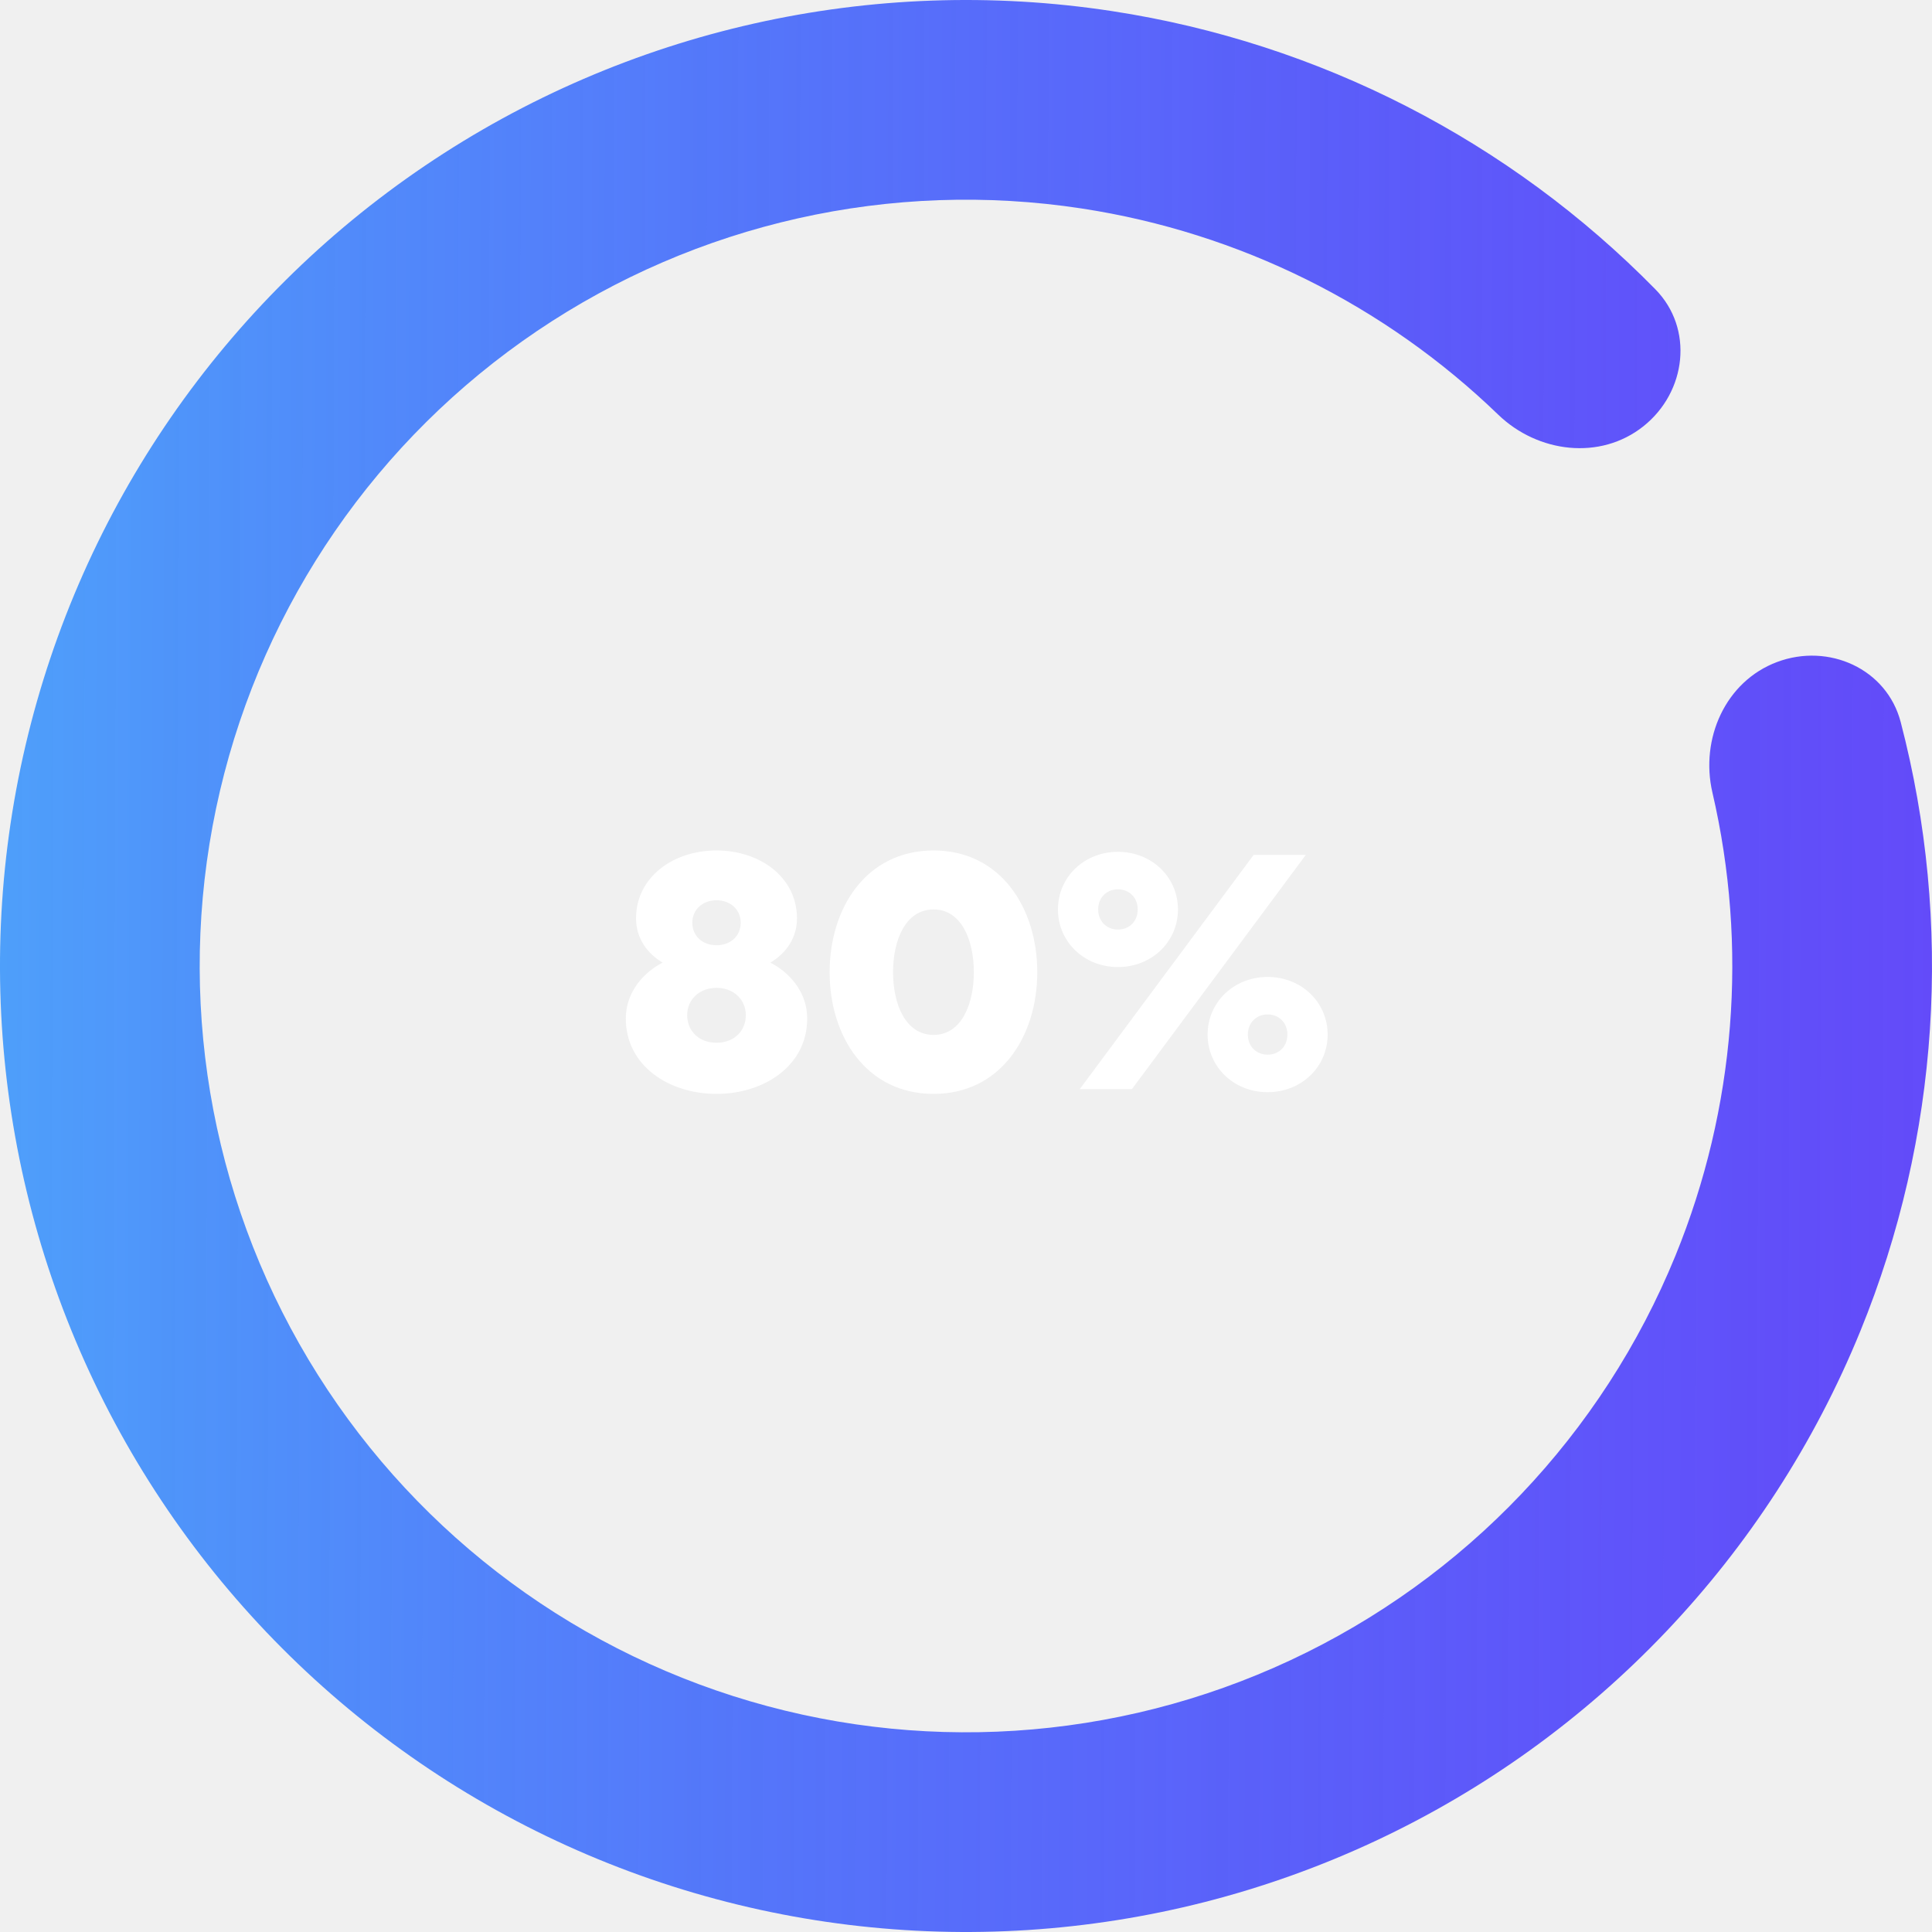
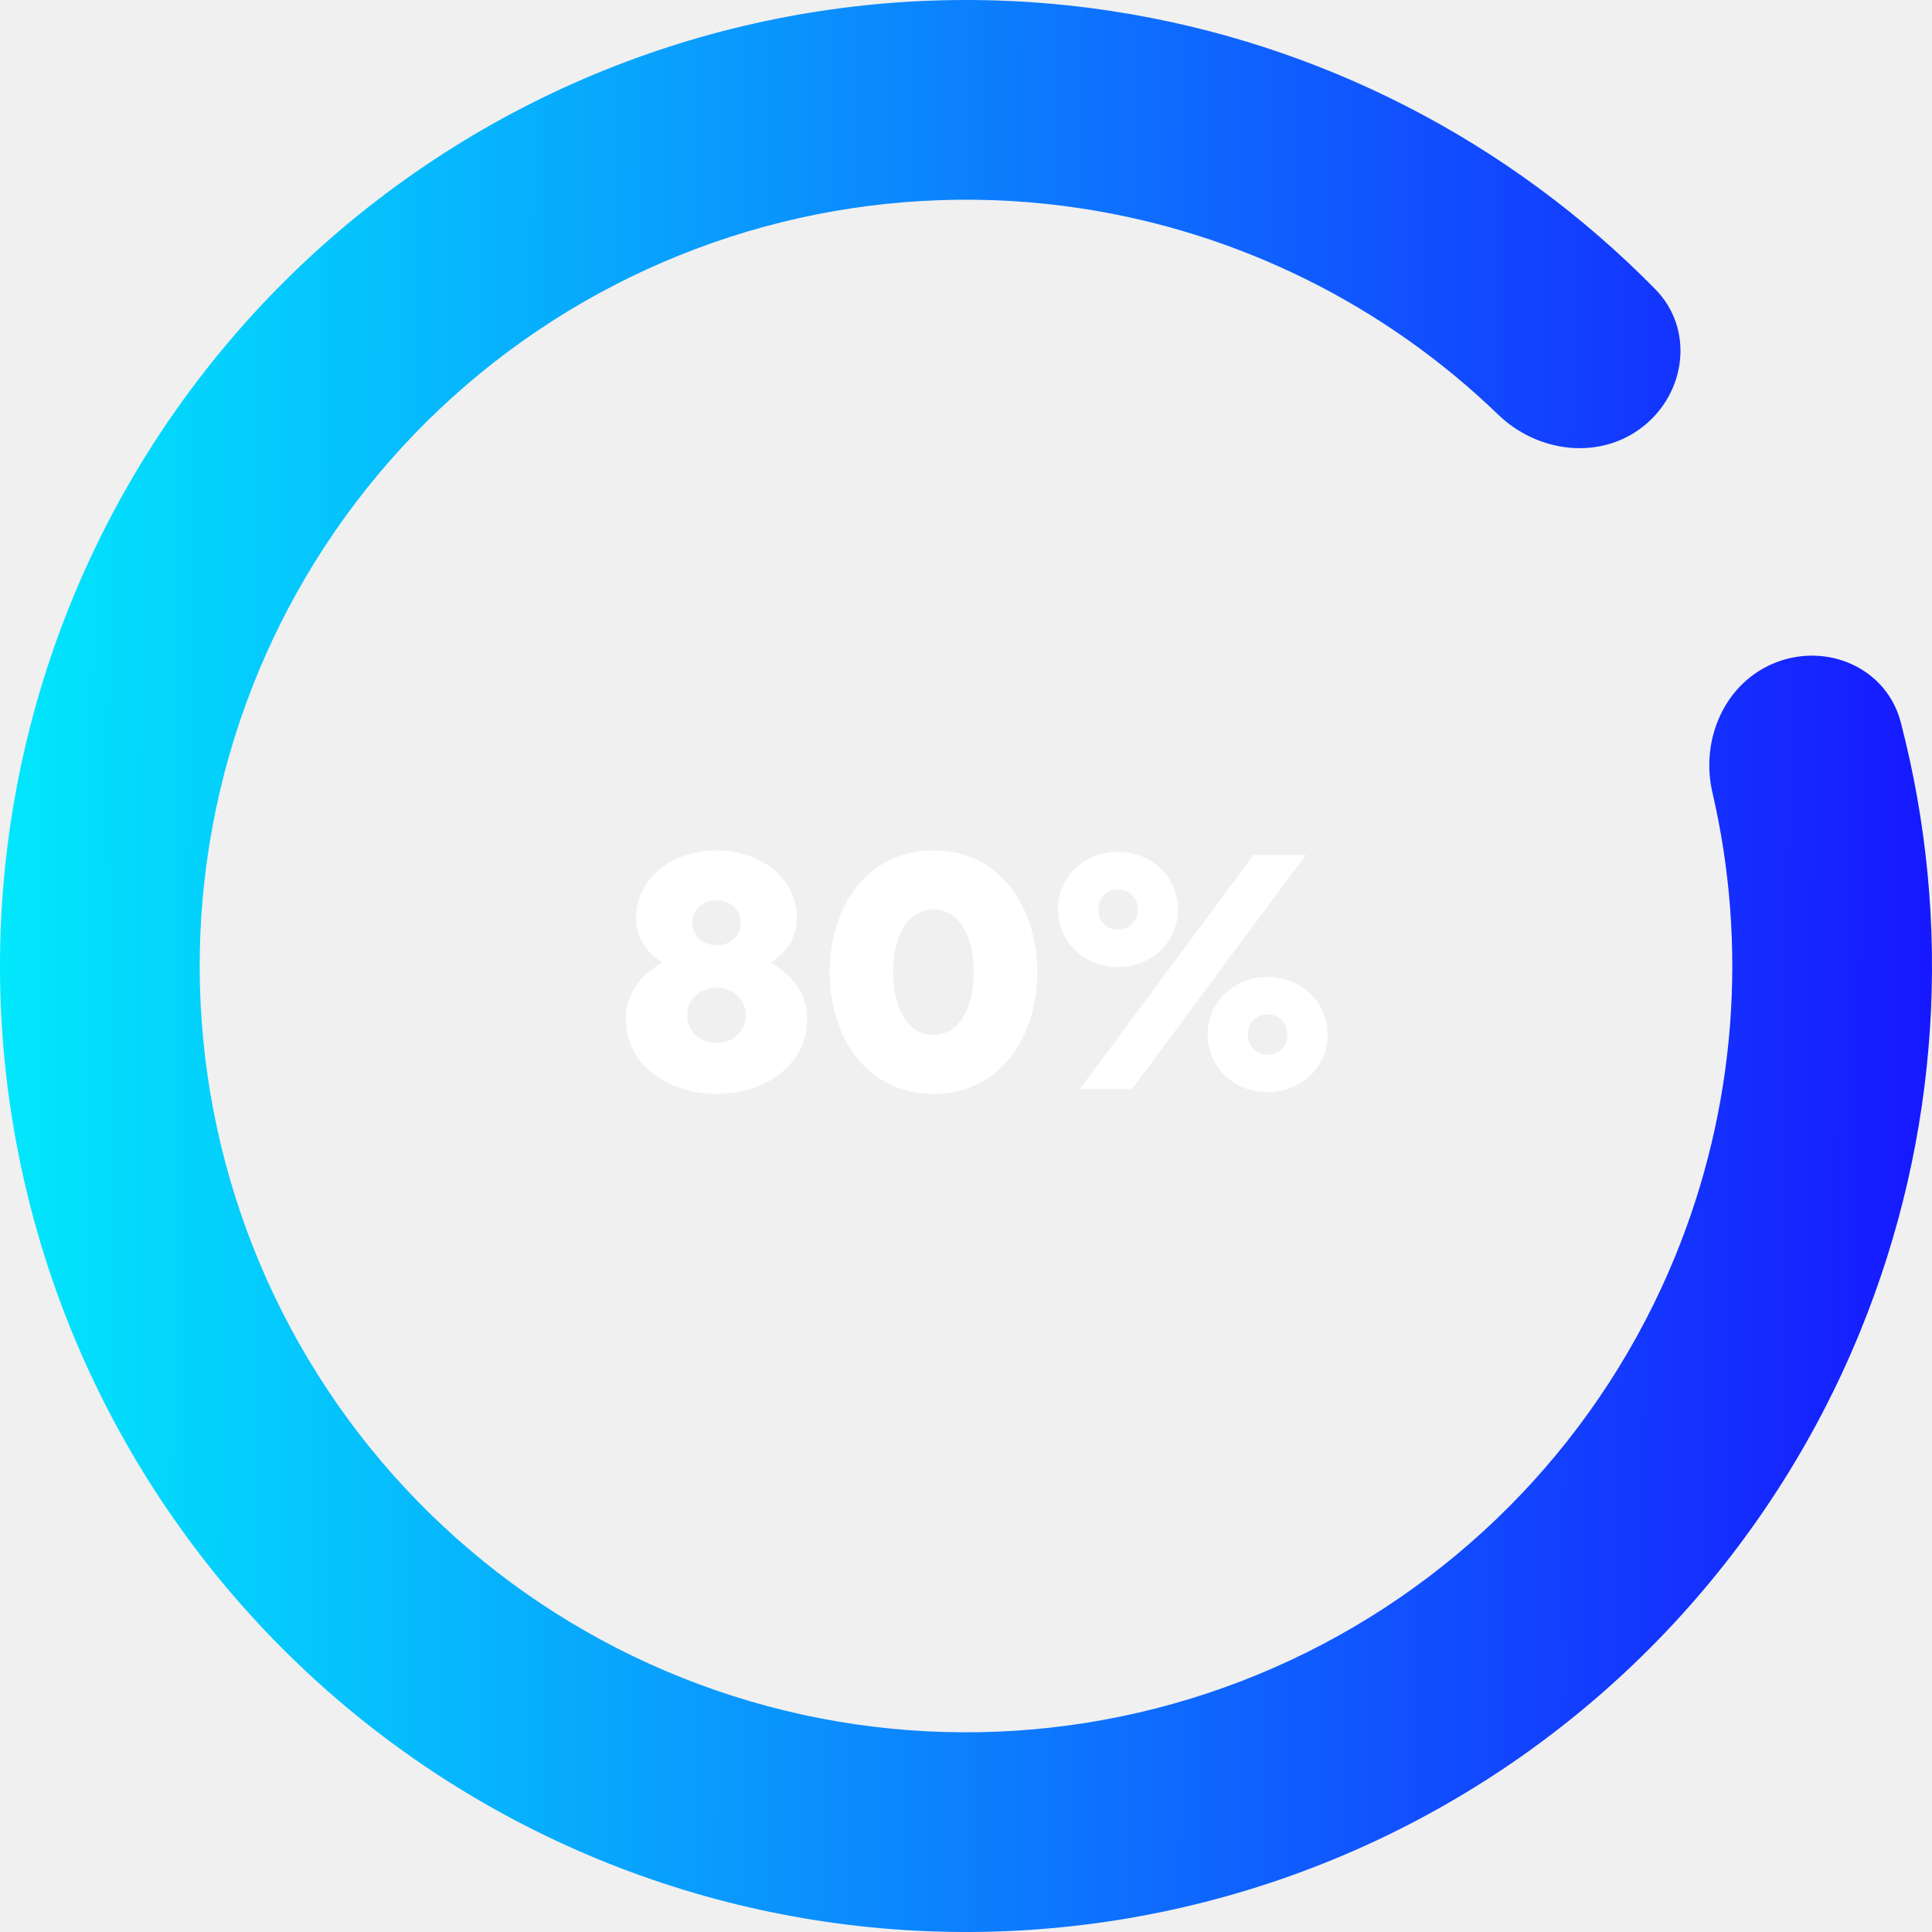
<svg xmlns="http://www.w3.org/2000/svg" width="204" height="204" viewBox="0 0 204 204" fill="none">
  <path d="M187.639 69.902C193.092 67.859 199.226 70.614 200.696 76.248C206.238 97.486 204.802 120.051 196.436 140.546C186.737 164.31 168.435 183.543 145.182 194.409C121.928 205.275 95.433 206.975 70.982 199.169C46.531 191.364 25.921 174.628 13.264 152.299C0.607 129.97 -3.166 103.69 2.696 78.702C8.559 53.713 23.627 31.854 44.894 17.484C66.161 3.114 92.064 -2.709 117.435 1.175C139.317 4.524 159.415 14.883 174.791 30.547C178.869 34.702 178.083 41.38 173.529 45.009C168.975 48.637 162.385 47.827 158.195 43.783C146.212 32.215 130.877 24.564 114.244 22.018C94.118 18.937 73.57 23.557 56.699 34.956C39.829 46.355 27.876 63.696 23.225 83.518C18.574 103.34 21.568 124.188 31.608 141.901C41.649 159.614 57.998 172.89 77.394 179.082C96.791 185.274 117.809 183.925 136.255 175.305C154.701 166.686 169.219 151.429 176.914 132.578C183.273 116.999 184.584 99.912 180.815 83.688C179.497 78.016 182.187 71.946 187.639 69.902Z" fill="url(#paint0_linear_16_344)" />
  <path d="M75.656 89.8C71.048 89.8 67.16 92.644 67.16 96.964C67.16 99.016 68.276 100.636 69.968 101.644C68.06 102.616 66.08 104.668 66.08 107.548C66.08 112.552 70.652 115.504 75.656 115.504C80.66 115.504 85.232 112.552 85.232 107.548C85.232 104.668 83.252 102.616 81.344 101.644C83.036 100.636 84.152 99.016 84.152 96.964C84.152 92.644 80.264 89.8 75.656 89.8ZM78.752 107.188C78.752 108.88 77.492 110.104 75.656 110.104C73.82 110.104 72.56 108.88 72.56 107.188C72.56 105.568 73.82 104.308 75.656 104.308C77.492 104.308 78.752 105.568 78.752 107.188ZM75.656 95.056C77.096 95.056 78.212 96.028 78.212 97.432C78.212 98.836 77.132 99.808 75.656 99.808C74.18 99.808 73.1 98.836 73.1 97.432C73.1 96.028 74.216 95.056 75.656 95.056ZM109.525 102.652C109.525 95.848 105.637 89.8 98.581 89.8C91.489 89.8 87.601 95.848 87.601 102.652C87.601 109.456 91.489 115.504 98.581 115.504C105.637 115.504 109.525 109.456 109.525 102.652ZM102.829 102.652C102.829 106 101.533 109.276 98.581 109.276C95.593 109.276 94.297 106 94.297 102.652C94.297 99.304 95.593 96.028 98.581 96.028C101.533 96.028 102.829 99.304 102.829 102.652ZM124.381 96.028C124.381 92.608 121.609 89.944 118.045 89.944C114.481 89.944 111.709 92.608 111.709 96.028C111.709 99.448 114.481 102.112 118.045 102.112C121.609 102.112 124.381 99.448 124.381 96.028ZM120.133 96.028C120.133 97.288 119.233 98.152 118.045 98.152C116.857 98.152 115.957 97.288 115.957 96.028C115.957 94.768 116.857 93.904 118.045 93.904C119.233 93.904 120.133 94.768 120.133 96.028ZM137.881 90.268H132.373L114.013 115H119.521L137.881 90.268ZM127.513 109.24C127.513 112.66 130.285 115.324 133.849 115.324C137.413 115.324 140.185 112.66 140.185 109.24C140.185 105.82 137.413 103.156 133.849 103.156C130.285 103.156 127.513 105.82 127.513 109.24ZM131.761 109.24C131.761 107.98 132.661 107.116 133.849 107.116C135.037 107.116 135.937 107.98 135.937 109.24C135.937 110.5 135.037 111.364 133.849 111.364C132.661 111.364 131.761 110.5 131.761 109.24Z" fill="white" />
  <defs>
    <linearGradient id="paint0_linear_16_344" x1="-12.435" y1="91.215" x2="228.124" y2="92.098" gradientUnits="userSpaceOnUse">
-       <stop stop-color="#4da6fa" />
-       <stop offset="1" stop-color="rgba(47,1,253,0.712)" />
+       <stop stop-color="#00f4fc" />
+       <stop offset="1" stop-color="#1900ff" />
    </linearGradient>
  </defs>
</svg>
